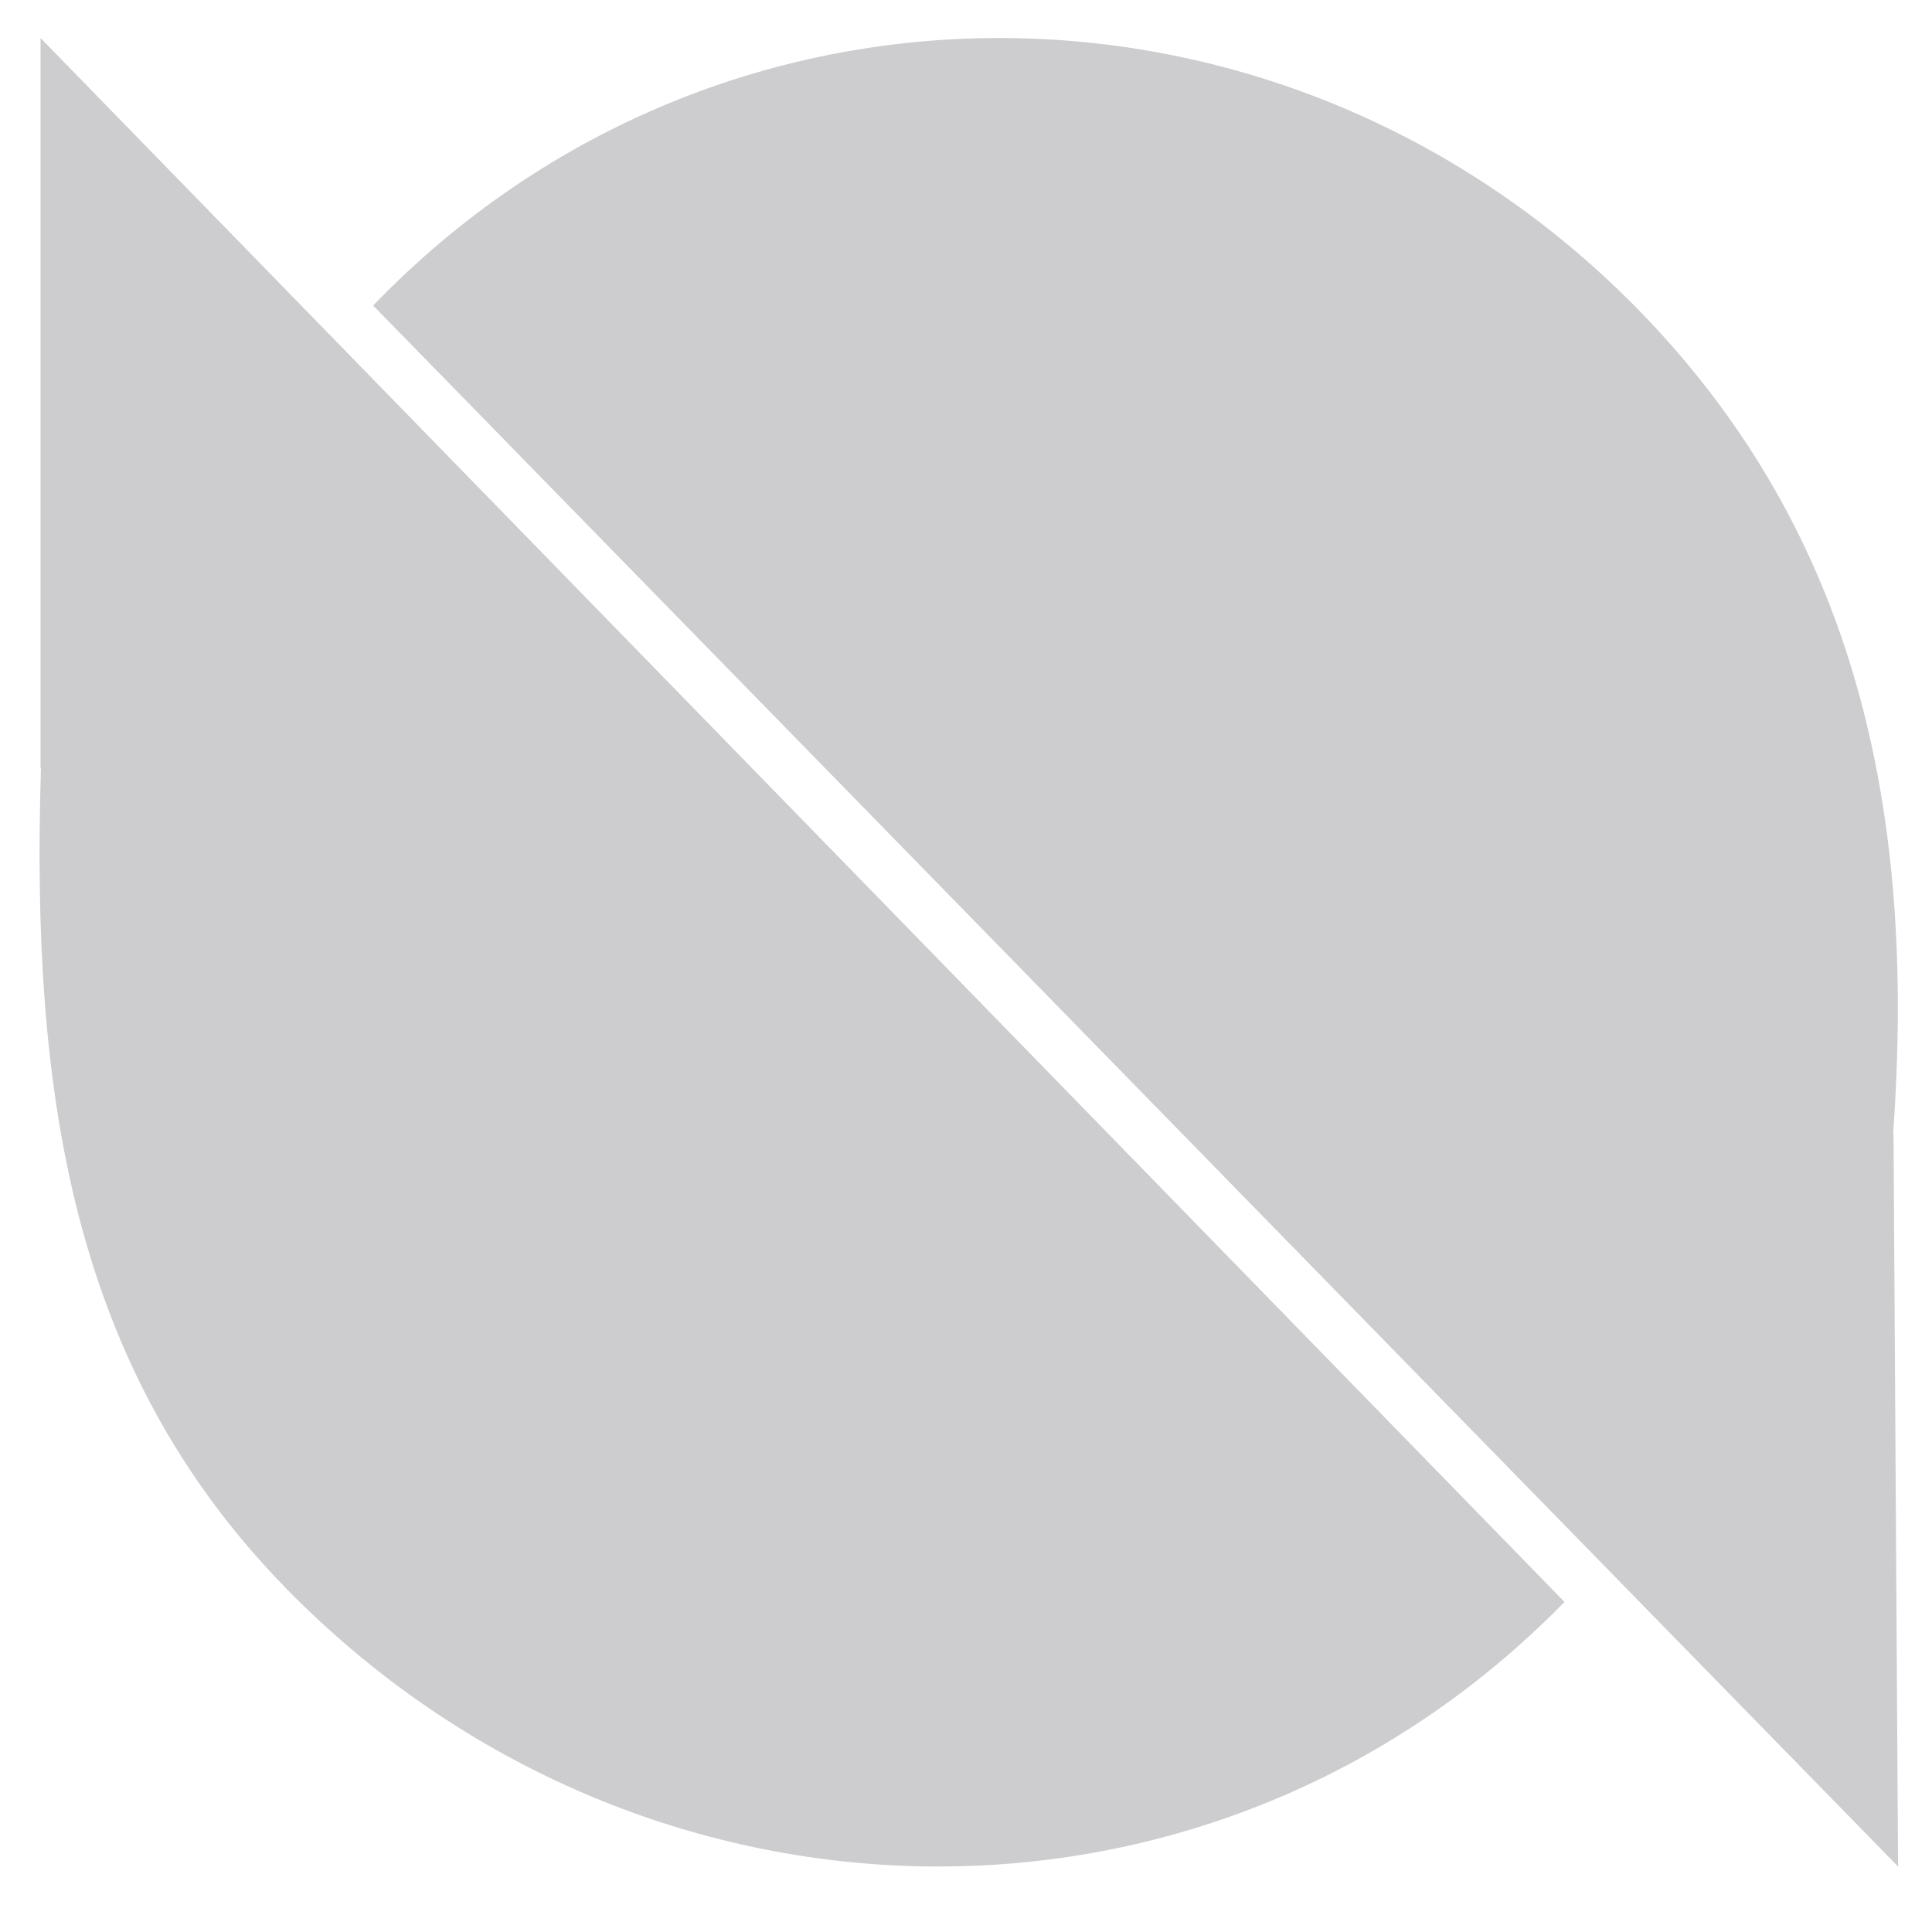
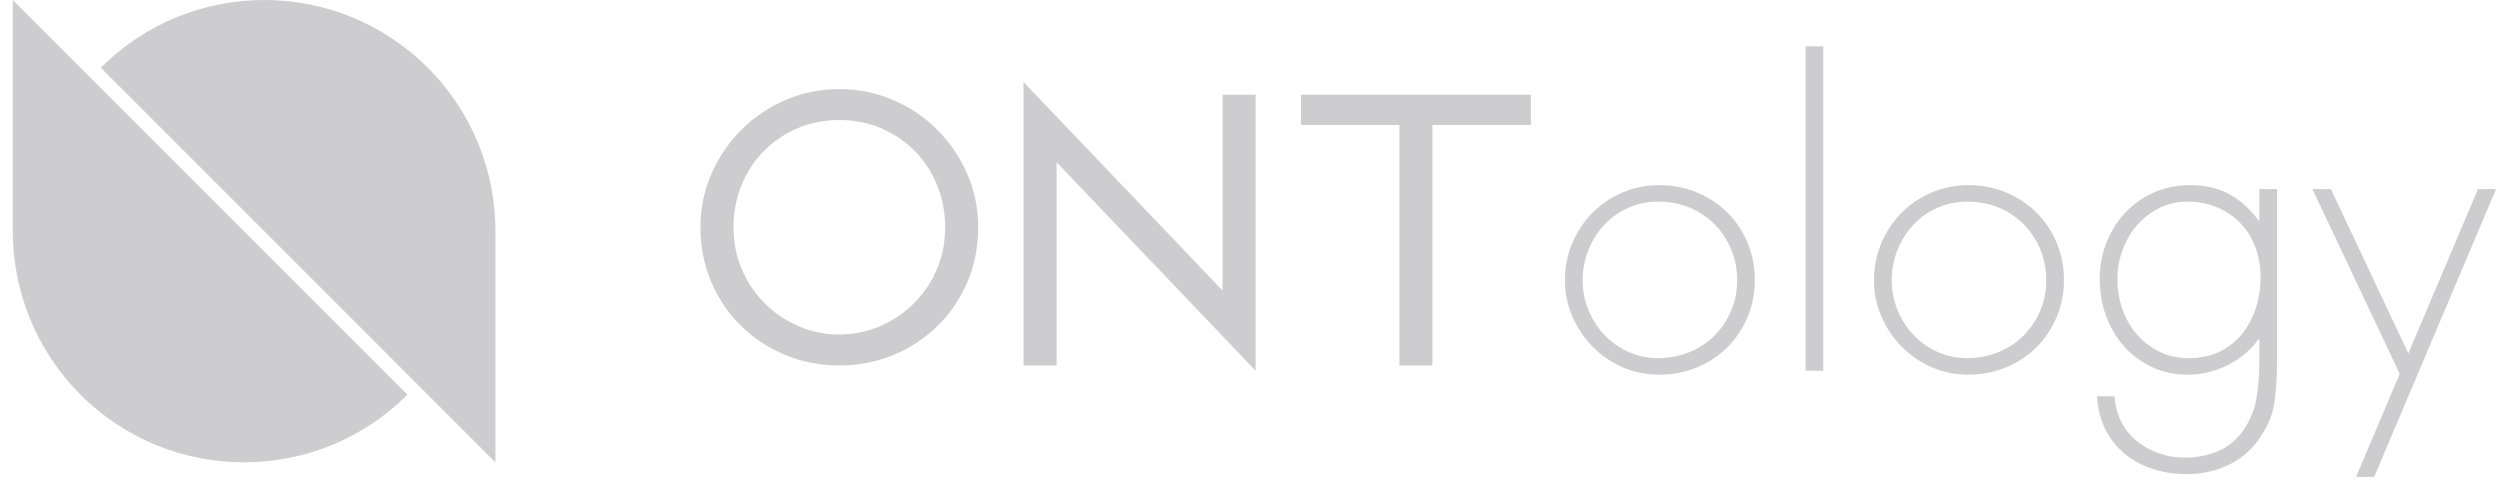
- <svg xmlns="http://www.w3.org/2000/svg" width="37" height="37" viewBox="0 0 37 37" fill="none">
-   <path d="M7.146 5.851L36.35 35.746L36.263 21.705H36.255C36.709 15.458 35.511 10.235 31.479 6.037C24.784 -0.919 13.844 -1.1 7.146 5.851V5.851Z" fill="#CDCDD0" />
-   <path d="M29.962 30.679L0.776 0.728V14.714L0.784 14.714C0.591 20.988 1.387 26.221 5.467 30.407C12.24 37.344 23.184 37.611 29.962 30.679V30.679Z" fill="#CDCDD0" />
+ <svg xmlns="http://www.w3.org/2000/svg" width="155" height="30" viewBox="0 0 155 30" fill="none">
+   <path d="M102.876 11.479C103.705 11.479 104.481 11.629 105.205 11.93C105.928 12.231 106.554 12.641 107.082 13.161C107.61 13.681 108.029 14.303 108.338 15.025C108.647 15.749 108.801 16.524 108.801 17.354C108.801 18.183 108.647 18.959 108.338 19.682C108.029 20.405 107.61 21.027 107.082 21.546C106.554 22.067 105.928 22.477 105.205 22.778C104.481 23.078 103.705 23.229 102.876 23.229C102.064 23.229 101.304 23.074 100.597 22.766C99.89 22.457 99.272 22.035 98.744 21.498C98.216 20.962 97.798 20.34 97.489 19.633C97.18 18.926 97.025 18.174 97.025 17.378C97.025 16.565 97.176 15.802 97.477 15.087C97.776 14.372 98.191 13.747 98.719 13.21C99.247 12.673 99.869 12.251 100.584 11.942C101.3 11.633 102.064 11.479 102.876 11.479ZM102.803 12.502C102.137 12.502 101.515 12.633 100.939 12.892C100.362 13.152 99.866 13.506 99.452 13.952C99.037 14.4 98.713 14.92 98.477 15.513C98.241 16.106 98.123 16.728 98.123 17.377C98.123 18.011 98.241 18.621 98.477 19.205C98.712 19.791 99.041 20.307 99.464 20.754C99.887 21.201 100.383 21.554 100.951 21.814C101.52 22.074 102.137 22.204 102.803 22.204C103.486 22.204 104.128 22.082 104.729 21.838C105.33 21.595 105.851 21.253 106.289 20.814C106.728 20.375 107.074 19.863 107.326 19.278C107.577 18.694 107.703 18.059 107.703 17.376C107.703 16.679 107.577 16.032 107.326 15.438C107.074 14.845 106.728 14.33 106.289 13.89C105.851 13.452 105.334 13.11 104.742 12.866C104.148 12.624 103.502 12.502 102.803 12.502Z" fill="#CDCDD0" />
+   <path d="M113.043 22.985H111.945V2.872H113.043V22.985Z" fill="#CDCDD0" />
+   <path d="M122.038 11.479C122.867 11.479 123.643 11.629 124.367 11.93C125.09 12.231 125.716 12.641 126.245 13.161C126.773 13.681 127.191 14.303 127.5 15.025C127.809 15.749 127.964 16.524 127.964 17.354C127.964 18.183 127.809 18.959 127.5 19.682C127.191 20.405 126.773 21.027 126.245 21.546C125.717 22.067 125.09 22.477 124.367 22.778C123.643 23.078 122.868 23.229 122.038 23.229C121.226 23.229 120.466 23.074 119.759 22.766C119.052 22.457 118.435 22.035 117.907 21.498C117.379 20.962 116.96 20.34 116.651 19.633C116.342 18.926 116.188 18.174 116.188 17.378C116.188 16.565 116.338 15.802 116.639 15.087C116.939 14.372 117.353 13.747 117.881 13.21C118.409 12.673 119.031 12.251 119.746 11.942C120.462 11.633 121.226 11.479 122.038 11.479ZM121.966 12.502C121.299 12.502 120.678 12.633 120.101 12.892C119.524 13.152 119.028 13.506 118.614 13.952C118.199 14.4 117.875 14.92 117.639 15.513C117.403 16.106 117.286 16.728 117.286 17.377C117.286 18.011 117.403 18.621 117.639 19.205C117.874 19.791 118.203 20.307 118.626 20.754C119.049 21.201 119.545 21.554 120.113 21.814C120.682 22.074 121.299 22.204 121.966 22.204C122.648 22.204 123.29 22.082 123.892 21.838C124.492 21.595 125.013 21.253 125.451 20.814C125.89 20.375 126.236 19.863 126.488 19.278C126.739 18.694 126.866 18.059 126.866 17.376C126.866 16.679 126.739 16.032 126.488 15.438C126.236 14.845 125.89 14.33 125.451 13.89C125.013 13.452 124.496 13.11 123.904 12.866C123.31 12.624 122.664 12.502 121.966 12.502Z" fill="#CDCDD0" />
+   <path d="M141.176 22.449C141.176 23.327 141.123 24.156 141.018 24.936C140.911 25.716 140.591 26.479 140.055 27.227C139.534 27.958 138.88 28.503 138.092 28.861C137.304 29.217 136.463 29.397 135.57 29.397C134.839 29.397 134.143 29.29 133.485 29.08C132.826 28.869 132.245 28.556 131.742 28.141C131.237 27.726 130.835 27.222 130.535 26.63C130.234 26.036 130.06 25.35 130.011 24.57H131.108C131.14 25.155 131.279 25.683 131.523 26.154C131.766 26.626 132.087 27.023 132.486 27.349C132.884 27.674 133.339 27.926 133.851 28.105C134.363 28.283 134.903 28.373 135.472 28.373C136.187 28.373 136.861 28.243 137.496 27.983C138.13 27.723 138.658 27.292 139.081 26.691C139.52 26.041 139.796 25.359 139.909 24.643C140.023 23.927 140.08 23.188 140.08 22.424V21.035H140.031C139.527 21.718 138.885 22.255 138.105 22.644C137.324 23.034 136.504 23.229 135.642 23.229C134.829 23.229 134.086 23.071 133.412 22.753C132.737 22.436 132.16 22.006 131.68 21.462C131.201 20.918 130.831 20.288 130.571 19.573C130.311 18.857 130.181 18.11 130.181 17.329C130.181 16.517 130.319 15.758 130.596 15.05C130.873 14.343 131.258 13.726 131.754 13.198C132.251 12.67 132.839 12.251 133.522 11.942C134.204 11.634 134.96 11.479 135.789 11.479C136.715 11.479 137.524 11.665 138.215 12.04C138.905 12.413 139.511 12.958 140.031 13.673H140.08V11.723H141.176V22.449H141.176ZM135.642 12.502C134.992 12.502 134.399 12.636 133.863 12.904C133.327 13.173 132.867 13.53 132.486 13.977C132.103 14.424 131.807 14.937 131.596 15.513C131.384 16.09 131.279 16.679 131.279 17.28C131.279 17.93 131.38 18.552 131.583 19.145C131.786 19.738 132.083 20.262 132.474 20.717C132.864 21.173 133.331 21.534 133.876 21.802C134.42 22.071 135.034 22.204 135.716 22.204C136.432 22.204 137.066 22.07 137.618 21.802C138.17 21.534 138.633 21.169 139.007 20.705C139.381 20.242 139.666 19.706 139.861 19.096C140.056 18.487 140.153 17.84 140.153 17.158C140.153 16.508 140.047 15.898 139.836 15.33C139.624 14.761 139.32 14.27 138.922 13.855C138.523 13.44 138.048 13.111 137.496 12.868C136.942 12.624 136.324 12.502 135.642 12.502Z" fill="#CDCDD0" />
+   <path d="M143.37 11.723H144.515L149.318 21.913L153.633 11.723H154.755L147.198 29.568H146.076L148.783 23.18L143.37 11.723Z" fill="#CDCDD0" />
+   <path d="M52.037 5.524C53.215 5.524 54.326 5.749 55.373 6.199C56.421 6.651 57.332 7.264 58.109 8.042C58.886 8.82 59.503 9.727 59.961 10.766C60.42 11.807 60.648 12.915 60.648 14.091C60.648 15.312 60.423 16.447 59.973 17.492C59.522 18.539 58.908 19.444 58.13 20.206C57.352 20.969 56.441 21.57 55.395 22.005C54.347 22.441 53.229 22.66 52.037 22.66C50.846 22.66 49.726 22.441 48.682 22.005C47.635 21.57 46.723 20.969 45.946 20.206C45.169 19.444 44.554 18.539 44.103 17.492C43.654 16.447 43.427 15.312 43.427 14.091C43.427 12.915 43.656 11.807 44.115 10.766C44.572 9.727 45.19 8.819 45.967 8.042C46.744 7.265 47.656 6.651 48.703 6.199C49.75 5.75 50.862 5.524 52.037 5.524ZM52.037 20.739C52.923 20.739 53.764 20.569 54.556 20.227C55.347 19.886 56.045 19.418 56.649 18.82C57.251 18.225 57.727 17.523 58.076 16.717C58.425 15.911 58.6 15.036 58.6 14.09C58.6 13.19 58.44 12.336 58.12 11.53C57.799 10.723 57.35 10.018 56.767 9.414C56.187 8.812 55.492 8.332 54.687 7.975C53.88 7.619 52.996 7.441 52.037 7.441C51.078 7.441 50.196 7.619 49.389 7.975C48.582 8.332 47.889 8.812 47.307 9.414C46.727 10.018 46.275 10.723 45.956 11.53C45.637 12.335 45.477 13.19 45.477 14.09C45.477 15.036 45.652 15.911 46.001 16.717C46.348 17.523 46.824 18.225 47.428 18.82C48.03 19.417 48.728 19.885 49.52 20.227C50.312 20.57 51.151 20.739 52.037 20.739Z" fill="#CDCDD0" />
+   <path d="M63.46 5.088L75.799 18.015V5.872H77.848V22.985L65.509 10.058V22.658H63.46V5.088Z" fill="#CDCDD0" />
+   <path d="M88.811 22.658H86.764V7.747H80.659V5.871H94.916V7.747H88.811V22.658Z" fill="#CDCDD0" />
+   <path d="M4.991 4.198L0.793 0V14.333C0.793 18 2.193 21.669 4.991 24.468C10.588 30.064 19.663 30.064 25.261 24.468L4.991 4.198Z" fill="#CDCDD0" />
+   <path d="M26.52 24.468L30.718 28.666V14.333C30.718 10.665 29.319 6.997 26.52 4.198C20.923 -1.399 11.848 -1.399 6.251 4.198L26.52 24.468Z" fill="#CDCDD0" />
</svg>
